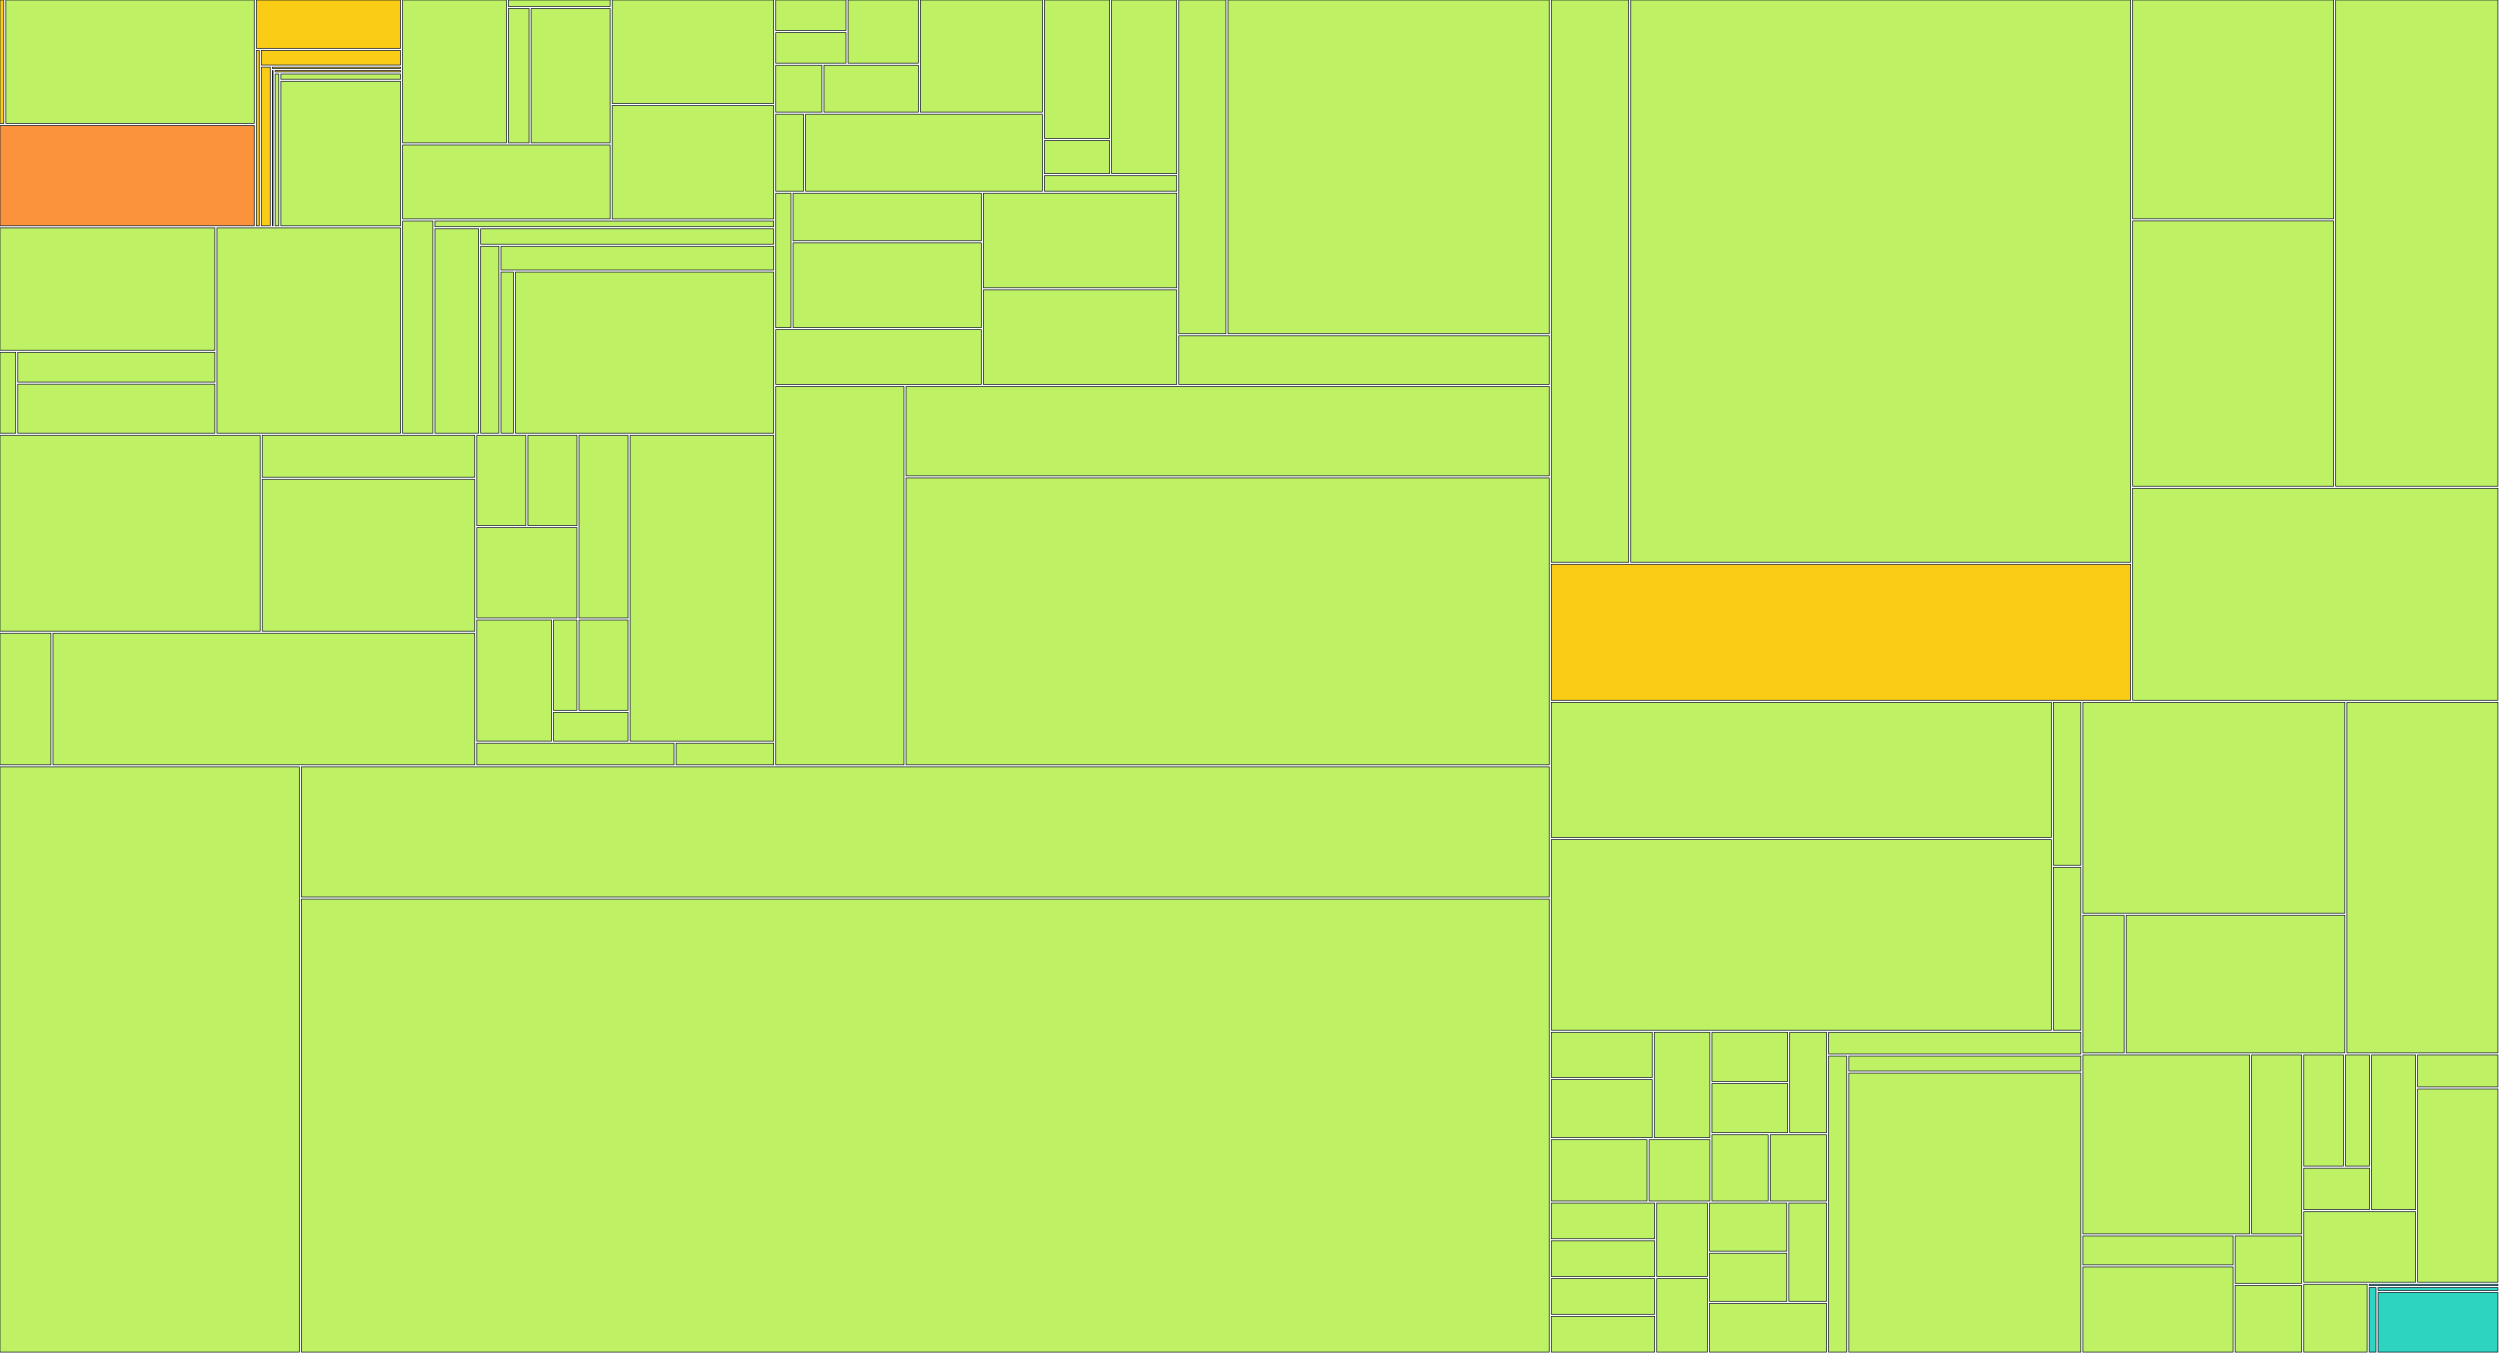
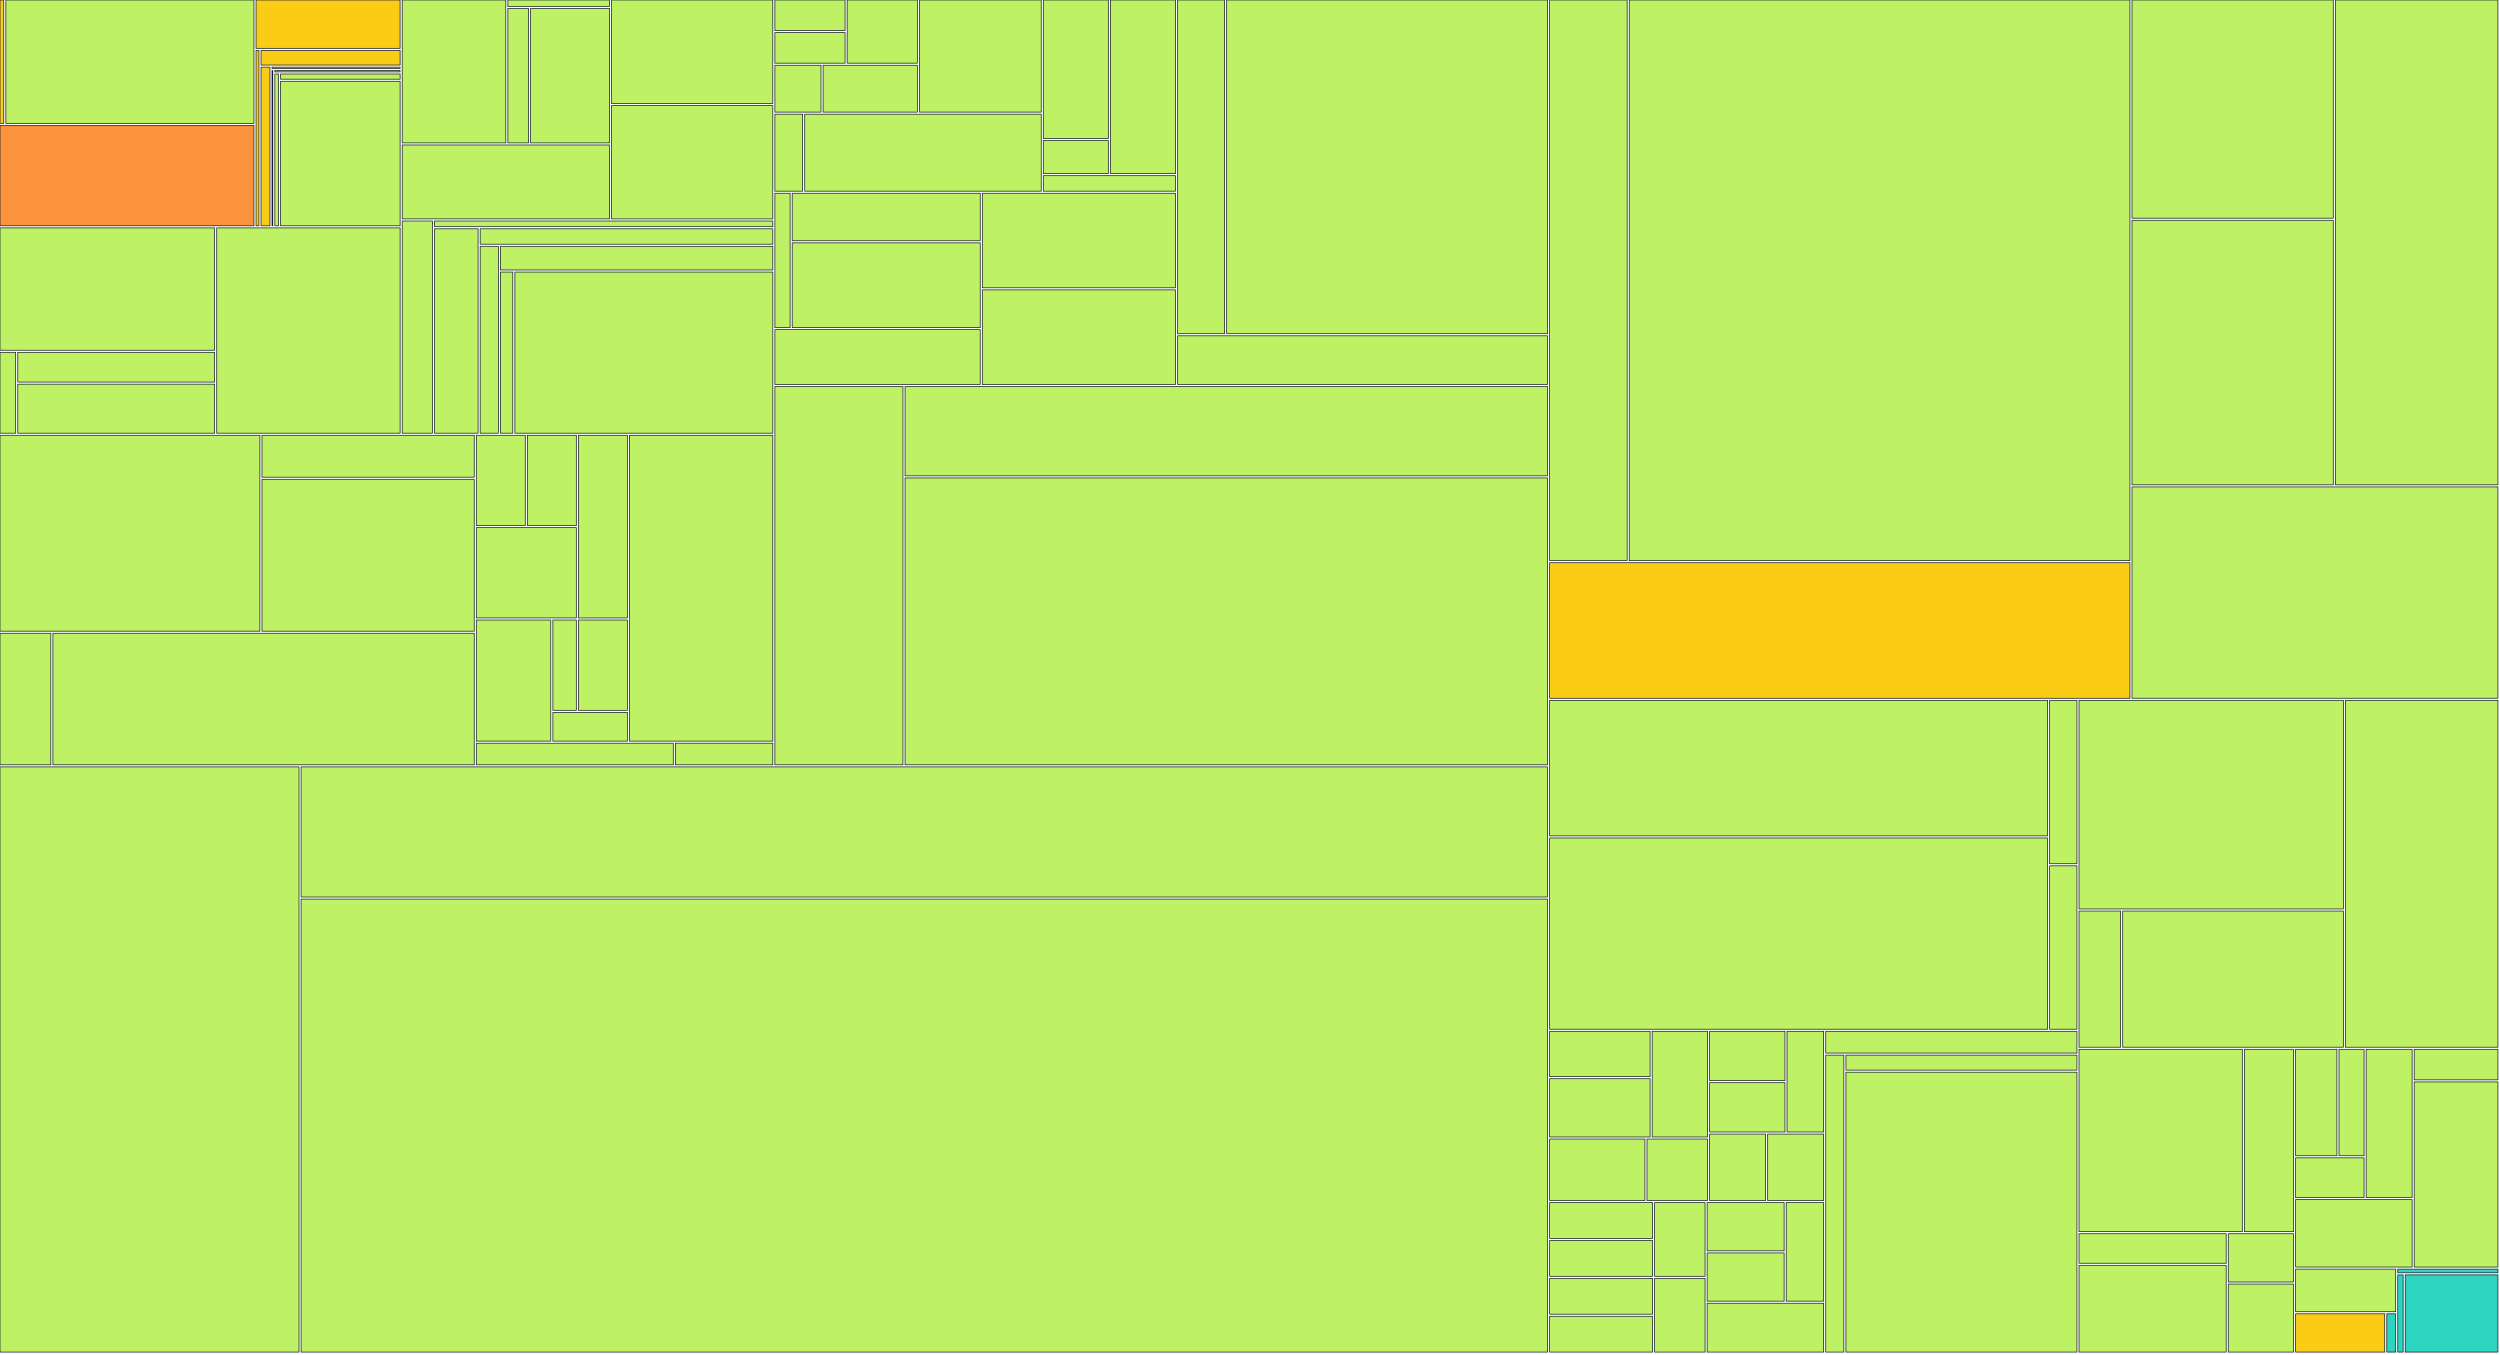
<svg xmlns="http://www.w3.org/2000/svg" width="1200" height="650" viewBox="0 0 1200 650">
  <g>
    <rect x="0.00" y="0.00" width="1.82" height="59.22" fill="#facc15" stroke="#111827" stroke-width="0.35" />
  </g>
  <g>
-     <rect x="2.82" y="0.00" width="119.22" height="59.22" fill="#bef264" stroke="#111827" stroke-width="0.35" />
-   </g>
-   <g>
-     <rect x="0.00" y="60.22" width="122.04" height="48.17" fill="#fb923c" stroke="#111827" stroke-width="0.35" />
-   </g>
-   <g>
-     <rect x="123.04" y="0.00" width="69.22" height="23.20" fill="#facc15" stroke="#111827" stroke-width="0.35" />
-   </g>
-   <g>
-     <rect x="123.04" y="24.20" width="1.39" height="84.19" fill="#facc15" stroke="#111827" stroke-width="0.35" />
-   </g>
-   <g>
-     <rect x="125.43" y="24.20" width="66.82" height="7.02" fill="#facc15" stroke="#111827" stroke-width="0.35" />
-   </g>
-   <g>
-     <rect x="125.43" y="32.22" width="4.29" height="76.17" fill="#facc15" stroke="#111827" stroke-width="0.35" />
-   </g>
-   <g>
-     <rect x="130.72" y="32.22" width="61.54" height="0.63" fill="#facc15" stroke="#111827" stroke-width="0.35" />
-   </g>
-   <g>
-     <rect x="130.72" y="33.85" width="0.35" height="74.54" fill="#facc15" stroke="#111827" stroke-width="0.35" />
-   </g>
-   <g>
-     <rect x="132.07" y="33.85" width="60.19" height="0.67" fill="#facc15" stroke="#111827" stroke-width="0.35" />
-   </g>
-   <g>
-     <rect x="132.07" y="35.52" width="1.76" height="72.87" fill="#bef264" stroke="#111827" stroke-width="0.35" />
-   </g>
-   <g>
-     <rect x="134.83" y="35.52" width="57.43" height="2.49" fill="#bef264" stroke="#111827" stroke-width="0.35" />
-   </g>
-   <g>
-     <rect x="134.83" y="39.01" width="57.43" height="69.38" fill="#bef264" stroke="#111827" stroke-width="0.35" />
-   </g>
-   <g>
-     <rect x="0.00" y="109.39" width="103.14" height="58.72" fill="#bef264" stroke="#111827" stroke-width="0.35" />
-   </g>
-   <g>
-     <rect x="0.00" y="169.11" width="7.54" height="38.82" fill="#bef264" stroke="#111827" stroke-width="0.35" />
-   </g>
-   <g>
-     <rect x="8.54" y="169.11" width="94.60" height="14.29" fill="#bef264" stroke="#111827" stroke-width="0.35" />
-   </g>
-   <g>
-     <rect x="8.54" y="184.40" width="94.60" height="23.53" fill="#bef264" stroke="#111827" stroke-width="0.35" />
-   </g>
-   <g>
-     <rect x="104.14" y="109.39" width="88.12" height="98.54" fill="#bef264" stroke="#111827" stroke-width="0.35" />
-   </g>
-   <g>
-     <rect x="193.26" y="0.00" width="49.79" height="68.59" fill="#bef264" stroke="#111827" stroke-width="0.35" />
-   </g>
-   <g>
-     <rect x="244.05" y="0.00" width="48.81" height="3.09" fill="#bef264" stroke="#111827" stroke-width="0.35" />
-   </g>
-   <g>
-     <rect x="244.05" y="4.09" width="9.90" height="64.50" fill="#bef264" stroke="#111827" stroke-width="0.35" />
-   </g>
-   <g>
-     <rect x="254.94" y="4.09" width="37.92" height="64.50" fill="#bef264" stroke="#111827" stroke-width="0.35" />
-   </g>
-   <g>
-     <rect x="193.26" y="69.59" width="99.61" height="35.48" fill="#bef264" stroke="#111827" stroke-width="0.35" />
-   </g>
-   <g>
-     <rect x="293.86" y="0.00" width="77.50" height="49.66" fill="#bef264" stroke="#111827" stroke-width="0.35" />
-   </g>
-   <g>
-     <rect x="293.86" y="50.66" width="77.50" height="54.42" fill="#bef264" stroke="#111827" stroke-width="0.35" />
-   </g>
-   <g>
-     <rect x="193.26" y="106.08" width="14.53" height="101.85" fill="#bef264" stroke="#111827" stroke-width="0.35" />
-   </g>
-   <g>
-     <rect x="208.79" y="106.08" width="162.57" height="2.74" fill="#bef264" stroke="#111827" stroke-width="0.35" />
-   </g>
-   <g>
-     <rect x="208.79" y="109.82" width="20.95" height="98.11" fill="#bef264" stroke="#111827" stroke-width="0.35" />
-   </g>
-   <g>
-     <rect x="230.73" y="109.82" width="140.63" height="7.40" fill="#bef264" stroke="#111827" stroke-width="0.35" />
-   </g>
-   <g>
-     <rect x="230.73" y="118.22" width="8.74" height="89.71" fill="#bef264" stroke="#111827" stroke-width="0.35" />
-   </g>
-   <g>
-     <rect x="240.48" y="118.22" width="130.88" height="11.37" fill="#bef264" stroke="#111827" stroke-width="0.35" />
-   </g>
-   <g>
-     <rect x="240.48" y="130.59" width="5.94" height="77.34" fill="#bef264" stroke="#111827" stroke-width="0.35" />
-   </g>
-   <g>
-     <rect x="247.42" y="130.59" width="123.94" height="77.34" fill="#bef264" stroke="#111827" stroke-width="0.35" />
-   </g>
-   <g>
-     <rect x="0.00" y="208.93" width="124.88" height="94.03" fill="#bef264" stroke="#111827" stroke-width="0.35" />
-   </g>
-   <g>
-     <rect x="125.88" y="208.93" width="102.00" height="20.12" fill="#bef264" stroke="#111827" stroke-width="0.35" />
-   </g>
-   <g>
-     <rect x="125.88" y="230.05" width="102.00" height="72.92" fill="#bef264" stroke="#111827" stroke-width="0.35" />
-   </g>
-   <g>
-     <rect x="0.00" y="303.96" width="24.43" height="63.15" fill="#bef264" stroke="#111827" stroke-width="0.35" />
-   </g>
-   <g>
-     <rect x="25.43" y="303.96" width="202.45" height="63.15" fill="#bef264" stroke="#111827" stroke-width="0.35" />
-   </g>
-   <g>
-     <rect x="228.88" y="208.93" width="23.53" height="43.34" fill="#bef264" stroke="#111827" stroke-width="0.35" />
-   </g>
-   <g>
-     <rect x="253.41" y="208.93" width="23.53" height="43.34" fill="#bef264" stroke="#111827" stroke-width="0.35" />
-   </g>
-   <g>
-     <rect x="228.88" y="253.27" width="48.05" height="43.34" fill="#bef264" stroke="#111827" stroke-width="0.35" />
-   </g>
-   <g>
-     <rect x="277.93" y="208.93" width="23.53" height="87.69" fill="#bef264" stroke="#111827" stroke-width="0.35" />
-   </g>
-   <g>
-     <rect x="228.88" y="297.61" width="35.79" height="58.12" fill="#bef264" stroke="#111827" stroke-width="0.35" />
-   </g>
-   <g>
-     <rect x="265.67" y="297.61" width="11.26" height="43.34" fill="#bef264" stroke="#111827" stroke-width="0.35" />
-   </g>
-   <g>
-     <rect x="277.93" y="297.61" width="23.53" height="43.34" fill="#bef264" stroke="#111827" stroke-width="0.35" />
-   </g>
-   <g>
-     <rect x="265.67" y="341.96" width="35.79" height="13.78" fill="#bef264" stroke="#111827" stroke-width="0.35" />
-   </g>
-   <g>
-     <rect x="302.46" y="208.93" width="68.90" height="146.81" fill="#bef264" stroke="#111827" stroke-width="0.35" />
-   </g>
-   <g>
-     <rect x="228.88" y="356.74" width="94.65" height="10.37" fill="#bef264" stroke="#111827" stroke-width="0.35" />
-   </g>
-   <g>
-     <rect x="324.53" y="356.74" width="46.83" height="10.37" fill="#bef264" stroke="#111827" stroke-width="0.35" />
-   </g>
-   <g>
-     <rect x="372.36" y="0.00" width="33.72" height="14.66" fill="#bef264" stroke="#111827" stroke-width="0.35" />
-   </g>
-   <g>
-     <rect x="372.36" y="15.66" width="33.72" height="14.66" fill="#bef264" stroke="#111827" stroke-width="0.35" />
-   </g>
-   <g>
-     <rect x="407.08" y="0.00" width="33.72" height="30.32" fill="#bef264" stroke="#111827" stroke-width="0.35" />
-   </g>
-   <g>
-     <rect x="372.36" y="31.32" width="22.15" height="22.49" fill="#bef264" stroke="#111827" stroke-width="0.35" />
-   </g>
-   <g>
-     <rect x="395.51" y="31.32" width="45.30" height="22.49" fill="#bef264" stroke="#111827" stroke-width="0.35" />
-   </g>
-   <g>
-     <rect x="441.81" y="0.00" width="58.53" height="53.81" fill="#bef264" stroke="#111827" stroke-width="0.35" />
-   </g>
-   <g>
-     <rect x="372.36" y="54.81" width="13.33" height="36.95" fill="#bef264" stroke="#111827" stroke-width="0.35" />
-   </g>
-   <g>
-     <rect x="386.69" y="54.81" width="113.64" height="36.95" fill="#bef264" stroke="#111827" stroke-width="0.35" />
-   </g>
-   <g>
-     <rect x="501.33" y="0.00" width="31.24" height="66.46" fill="#bef264" stroke="#111827" stroke-width="0.35" />
-   </g>
-   <g>
-     <rect x="501.33" y="67.46" width="31.24" height="15.87" fill="#bef264" stroke="#111827" stroke-width="0.35" />
-   </g>
-   <g>
-     <rect x="533.58" y="0.00" width="31.24" height="83.33" fill="#bef264" stroke="#111827" stroke-width="0.35" />
-   </g>
-   <g>
-     <rect x="501.33" y="84.33" width="63.49" height="7.43" fill="#bef264" stroke="#111827" stroke-width="0.35" />
-   </g>
-   <g>
-     <rect x="372.36" y="92.76" width="7.31" height="64.48" fill="#bef264" stroke="#111827" stroke-width="0.35" />
-   </g>
-   <g>
-     <rect x="380.67" y="92.76" width="90.36" height="22.81" fill="#bef264" stroke="#111827" stroke-width="0.35" />
-   </g>
-   <g>
-     <rect x="380.67" y="116.57" width="90.36" height="40.67" fill="#bef264" stroke="#111827" stroke-width="0.35" />
-   </g>
-   <g>
-     <rect x="372.36" y="158.23" width="98.66" height="26.28" fill="#bef264" stroke="#111827" stroke-width="0.35" />
-   </g>
-   <g>
-     <rect x="472.02" y="92.76" width="92.80" height="45.38" fill="#bef264" stroke="#111827" stroke-width="0.35" />
-   </g>
-   <g>
-     <rect x="472.02" y="139.14" width="92.80" height="45.38" fill="#bef264" stroke="#111827" stroke-width="0.35" />
-   </g>
-   <g>
-     <rect x="565.82" y="0.00" width="22.62" height="160.19" fill="#bef264" stroke="#111827" stroke-width="0.35" />
-   </g>
-   <g>
-     <rect x="589.44" y="0.00" width="154.19" height="160.19" fill="#bef264" stroke="#111827" stroke-width="0.35" />
-   </g>
-   <g>
-     <rect x="565.82" y="161.19" width="177.81" height="23.33" fill="#bef264" stroke="#111827" stroke-width="0.35" />
-   </g>
-   <g>
-     <rect x="372.36" y="185.52" width="61.54" height="181.59" fill="#bef264" stroke="#111827" stroke-width="0.35" />
-   </g>
-   <g>
-     <rect x="434.90" y="185.52" width="308.73" height="42.89" fill="#bef264" stroke="#111827" stroke-width="0.35" />
-   </g>
-   <g>
-     <rect x="434.90" y="229.41" width="308.73" height="137.70" fill="#bef264" stroke="#111827" stroke-width="0.35" />
-   </g>
-   <g>
-     <rect x="0.00" y="368.11" width="143.68" height="280.89" fill="#bef264" stroke="#111827" stroke-width="0.35" />
-   </g>
-   <g>
-     <rect x="144.68" y="368.11" width="598.95" height="62.45" fill="#bef264" stroke="#111827" stroke-width="0.35" />
-   </g>
-   <g>
-     <rect x="144.68" y="431.56" width="598.95" height="217.44" fill="#bef264" stroke="#111827" stroke-width="0.35" />
-   </g>
-   <g>
-     <rect x="744.63" y="0.00" width="37.14" height="269.87" fill="#bef264" stroke="#111827" stroke-width="0.35" />
-   </g>
-   <g>
-     <rect x="782.77" y="0.00" width="239.91" height="269.87" fill="#bef264" stroke="#111827" stroke-width="0.35" />
-   </g>
-   <g>
-     <rect x="744.63" y="270.87" width="278.05" height="65.26" fill="#facc15" stroke="#111827" stroke-width="0.35" />
-   </g>
-   <g>
-     <rect x="1023.68" y="0.00" width="96.44" height="105.03" fill="#bef264" stroke="#111827" stroke-width="0.35" />
-   </g>
-   <g>
-     <rect x="1023.68" y="106.03" width="96.44" height="127.36" fill="#bef264" stroke="#111827" stroke-width="0.35" />
-   </g>
-   <g>
-     <rect x="1121.12" y="0.00" width="77.88" height="233.39" fill="#bef264" stroke="#111827" stroke-width="0.35" />
-   </g>
-   <g>
-     <rect x="1023.68" y="234.39" width="175.32" height="101.74" fill="#bef264" stroke="#111827" stroke-width="0.35" />
-   </g>
-   <g>
-     <rect x="744.63" y="337.13" width="240.01" height="64.86" fill="#bef264" stroke="#111827" stroke-width="0.35" />
-   </g>
-   <g>
-     <rect x="744.63" y="402.99" width="240.01" height="91.51" fill="#bef264" stroke="#111827" stroke-width="0.35" />
-   </g>
-   <g>
-     <rect x="985.63" y="337.13" width="13.16" height="78.18" fill="#bef264" stroke="#111827" stroke-width="0.35" />
-   </g>
-   <g>
-     <rect x="985.63" y="416.31" width="13.16" height="78.18" fill="#bef264" stroke="#111827" stroke-width="0.35" />
-   </g>
-   <g>
-     <rect x="744.63" y="495.50" width="48.43" height="21.69" fill="#bef264" stroke="#111827" stroke-width="0.35" />
-   </g>
-   <g>
-     <rect x="744.63" y="518.18" width="48.43" height="27.88" fill="#bef264" stroke="#111827" stroke-width="0.35" />
-   </g>
-   <g>
-     <rect x="794.06" y="495.50" width="26.68" height="50.57" fill="#bef264" stroke="#111827" stroke-width="0.35" />
-   </g>
-   <g>
-     <rect x="744.63" y="547.06" width="45.94" height="29.41" fill="#bef264" stroke="#111827" stroke-width="0.35" />
-   </g>
-   <g>
-     <rect x="791.57" y="547.06" width="29.18" height="29.41" fill="#bef264" stroke="#111827" stroke-width="0.35" />
-   </g>
-   <g>
-     <rect x="821.74" y="495.50" width="36.31" height="23.59" fill="#bef264" stroke="#111827" stroke-width="0.35" />
-   </g>
-   <g>
-     <rect x="821.74" y="520.09" width="36.31" height="23.59" fill="#bef264" stroke="#111827" stroke-width="0.35" />
-   </g>
-   <g>
-     <rect x="859.05" y="495.50" width="17.66" height="48.19" fill="#bef264" stroke="#111827" stroke-width="0.35" />
-   </g>
-   <g>
-     <rect x="821.74" y="544.68" width="26.98" height="31.79" fill="#bef264" stroke="#111827" stroke-width="0.35" />
-   </g>
-   <g>
-     <rect x="849.73" y="544.68" width="26.98" height="31.79" fill="#bef264" stroke="#111827" stroke-width="0.35" />
-   </g>
-   <g>
-     <rect x="744.63" y="577.47" width="49.61" height="17.13" fill="#bef264" stroke="#111827" stroke-width="0.35" />
-   </g>
-   <g>
-     <rect x="744.63" y="595.60" width="49.61" height="17.13" fill="#bef264" stroke="#111827" stroke-width="0.35" />
-   </g>
-   <g>
-     <rect x="795.24" y="577.47" width="24.30" height="35.26" fill="#bef264" stroke="#111827" stroke-width="0.35" />
-   </g>
-   <g>
-     <rect x="744.63" y="613.74" width="49.61" height="17.13" fill="#bef264" stroke="#111827" stroke-width="0.35" />
-   </g>
-   <g>
-     <rect x="744.63" y="631.87" width="49.61" height="17.13" fill="#bef264" stroke="#111827" stroke-width="0.35" />
-   </g>
-   <g>
-     <rect x="795.24" y="613.74" width="24.30" height="35.26" fill="#bef264" stroke="#111827" stroke-width="0.35" />
-   </g>
-   <g>
-     <rect x="820.54" y="577.47" width="37.11" height="23.08" fill="#bef264" stroke="#111827" stroke-width="0.35" />
-   </g>
-   <g>
-     <rect x="820.54" y="601.55" width="37.11" height="23.08" fill="#bef264" stroke="#111827" stroke-width="0.35" />
-   </g>
-   <g>
-     <rect x="858.65" y="577.47" width="18.06" height="47.15" fill="#bef264" stroke="#111827" stroke-width="0.35" />
-   </g>
-   <g>
-     <rect x="820.54" y="625.63" width="56.17" height="23.37" fill="#bef264" stroke="#111827" stroke-width="0.35" />
-   </g>
-   <g>
-     <rect x="877.71" y="495.50" width="121.09" height="10.41" fill="#bef264" stroke="#111827" stroke-width="0.35" />
-   </g>
-   <g>
-     <rect x="877.71" y="506.91" width="8.74" height="142.09" fill="#bef264" stroke="#111827" stroke-width="0.35" />
-   </g>
-   <g>
-     <rect x="887.45" y="506.91" width="111.35" height="7.17" fill="#bef264" stroke="#111827" stroke-width="0.35" />
-   </g>
-   <g>
-     <rect x="887.45" y="515.08" width="111.35" height="133.92" fill="#bef264" stroke="#111827" stroke-width="0.35" />
-   </g>
-   <g>
-     <rect x="999.80" y="337.13" width="125.71" height="101.20" fill="#bef264" stroke="#111827" stroke-width="0.35" />
-   </g>
-   <g>
-     <rect x="999.80" y="439.32" width="19.78" height="66.06" fill="#bef264" stroke="#111827" stroke-width="0.35" />
-   </g>
-   <g>
-     <rect x="1020.58" y="439.32" width="104.93" height="66.06" fill="#bef264" stroke="#111827" stroke-width="0.35" />
-   </g>
-   <g>
-     <rect x="1126.51" y="337.13" width="72.49" height="168.25" fill="#bef264" stroke="#111827" stroke-width="0.35" />
-   </g>
-   <g>
-     <rect x="999.80" y="506.38" width="79.98" height="85.88" fill="#bef264" stroke="#111827" stroke-width="0.35" />
-   </g>
-   <g>
-     <rect x="1080.78" y="506.38" width="24.04" height="85.88" fill="#bef264" stroke="#111827" stroke-width="0.35" />
-   </g>
-   <g>
-     <rect x="999.80" y="593.26" width="72.07" height="13.88" fill="#bef264" stroke="#111827" stroke-width="0.35" />
-   </g>
-   <g>
-     <rect x="999.80" y="608.14" width="72.07" height="40.86" fill="#bef264" stroke="#111827" stroke-width="0.35" />
-   </g>
-   <g>
-     <rect x="1072.87" y="593.26" width="31.94" height="22.73" fill="#bef264" stroke="#111827" stroke-width="0.35" />
-   </g>
-   <g>
-     <rect x="1072.87" y="616.99" width="31.94" height="32.01" fill="#bef264" stroke="#111827" stroke-width="0.35" />
-   </g>
-   <g>
-     <rect x="1105.81" y="506.38" width="19.01" height="53.34" fill="#bef264" stroke="#111827" stroke-width="0.35" />
-   </g>
-   <g>
-     <rect x="1125.83" y="506.38" width="11.51" height="53.34" fill="#bef264" stroke="#111827" stroke-width="0.35" />
-   </g>
-   <g>
-     <rect x="1105.81" y="560.72" width="31.52" height="19.90" fill="#bef264" stroke="#111827" stroke-width="0.35" />
-   </g>
-   <g>
-     <rect x="1138.34" y="506.38" width="21.13" height="74.24" fill="#bef264" stroke="#111827" stroke-width="0.35" />
-   </g>
-   <g>
-     <rect x="1105.81" y="581.62" width="53.66" height="33.82" fill="#bef264" stroke="#111827" stroke-width="0.35" />
-   </g>
-   <g>
-     <rect x="1160.47" y="506.38" width="38.53" height="15.34" fill="#bef264" stroke="#111827" stroke-width="0.35" />
-   </g>
-   <g>
-     <rect x="1160.47" y="522.72" width="38.53" height="92.72" fill="#bef264" stroke="#111827" stroke-width="0.35" />
-   </g>
-   <g>
-     <rect x="1105.81" y="616.44" width="30.40" height="32.56" fill="#bef264" stroke="#111827" stroke-width="0.35" />
-   </g>
-   <g>
-     <rect x="1137.21" y="616.44" width="61.79" height="0.62" fill="#2dd4bf" stroke="#111827" stroke-width="0.35" />
-   </g>
-   <g>
-     <rect x="1137.21" y="618.06" width="3.26" height="30.94" fill="#2dd4bf" stroke="#111827" stroke-width="0.35" />
-   </g>
-   <g>
-     <rect x="1141.47" y="618.06" width="57.53" height="1.32" fill="#2dd4bf" stroke="#111827" stroke-width="0.35" />
-   </g>
-   <g>
-     <rect x="1141.47" y="620.39" width="57.53" height="28.61" fill="#2dd4bf" stroke="#111827" stroke-width="0.35" />
+     <rect x="2.82" y="0.00" width="119.08" height="59.22" fill="#bef264" stroke="#111827" stroke-width="0.35" />
+   </g>
+   <g>
+     <rect x="0.00" y="60.22" width="121.90" height="48.17" fill="#fb923c" stroke="#111827" stroke-width="0.35" />
+   </g>
+   <g>
+     <rect x="122.90" y="0.00" width="69.14" height="23.20" fill="#facc15" stroke="#111827" stroke-width="0.35" />
+   </g>
+   <g>
+     <rect x="122.90" y="24.20" width="1.39" height="84.19" fill="#facc15" stroke="#111827" stroke-width="0.35" />
+   </g>
+   <g>
+     <rect x="125.30" y="24.20" width="66.75" height="7.02" fill="#facc15" stroke="#111827" stroke-width="0.35" />
+   </g>
+   <g>
+     <rect x="125.30" y="32.22" width="4.28" height="76.17" fill="#facc15" stroke="#111827" stroke-width="0.35" />
+   </g>
+   <g>
+     <rect x="130.57" y="32.22" width="61.47" height="0.63" fill="#facc15" stroke="#111827" stroke-width="0.35" />
+   </g>
+   <g>
+     <rect x="130.57" y="33.85" width="0.35" height="74.54" fill="#facc15" stroke="#111827" stroke-width="0.35" />
+   </g>
+   <g>
+     <rect x="131.92" y="33.85" width="60.12" height="0.67" fill="#facc15" stroke="#111827" stroke-width="0.35" />
+   </g>
+   <g>
+     <rect x="131.92" y="35.52" width="1.76" height="72.87" fill="#bef264" stroke="#111827" stroke-width="0.35" />
+   </g>
+   <g>
+     <rect x="134.68" y="35.52" width="57.37" height="2.49" fill="#bef264" stroke="#111827" stroke-width="0.35" />
+   </g>
+   <g>
+     <rect x="134.68" y="39.01" width="57.37" height="69.38" fill="#bef264" stroke="#111827" stroke-width="0.35" />
+   </g>
+   <g>
+     <rect x="0.00" y="109.39" width="103.03" height="58.72" fill="#bef264" stroke="#111827" stroke-width="0.35" />
+   </g>
+   <g>
+     <rect x="0.00" y="169.11" width="7.53" height="38.82" fill="#bef264" stroke="#111827" stroke-width="0.35" />
+   </g>
+   <g>
+     <rect x="8.53" y="169.11" width="94.50" height="14.29" fill="#bef264" stroke="#111827" stroke-width="0.35" />
+   </g>
+   <g>
+     <rect x="8.53" y="184.40" width="94.50" height="23.53" fill="#bef264" stroke="#111827" stroke-width="0.35" />
+   </g>
+   <g>
+     <rect x="104.03" y="109.39" width="88.02" height="98.54" fill="#bef264" stroke="#111827" stroke-width="0.35" />
+   </g>
+   <g>
+     <rect x="193.05" y="0.00" width="49.74" height="68.59" fill="#bef264" stroke="#111827" stroke-width="0.35" />
+   </g>
+   <g>
+     <rect x="243.78" y="0.00" width="48.76" height="3.09" fill="#bef264" stroke="#111827" stroke-width="0.35" />
+   </g>
+   <g>
+     <rect x="243.78" y="4.09" width="9.89" height="64.50" fill="#bef264" stroke="#111827" stroke-width="0.35" />
+   </g>
+   <g>
+     <rect x="254.67" y="4.09" width="37.88" height="64.50" fill="#bef264" stroke="#111827" stroke-width="0.35" />
+   </g>
+   <g>
+     <rect x="193.05" y="69.59" width="99.50" height="35.48" fill="#bef264" stroke="#111827" stroke-width="0.35" />
+   </g>
+   <g>
+     <rect x="293.54" y="0.00" width="77.41" height="49.66" fill="#bef264" stroke="#111827" stroke-width="0.35" />
+   </g>
+   <g>
+     <rect x="293.54" y="50.66" width="77.41" height="54.42" fill="#bef264" stroke="#111827" stroke-width="0.35" />
+   </g>
+   <g>
+     <rect x="193.05" y="106.08" width="14.51" height="101.85" fill="#bef264" stroke="#111827" stroke-width="0.35" />
+   </g>
+   <g>
+     <rect x="208.56" y="106.08" width="162.39" height="2.74" fill="#bef264" stroke="#111827" stroke-width="0.35" />
+   </g>
+   <g>
+     <rect x="208.56" y="109.82" width="20.92" height="98.11" fill="#bef264" stroke="#111827" stroke-width="0.35" />
+   </g>
+   <g>
+     <rect x="230.48" y="109.82" width="140.47" height="7.40" fill="#bef264" stroke="#111827" stroke-width="0.35" />
+   </g>
+   <g>
+     <rect x="230.48" y="118.22" width="8.73" height="89.71" fill="#bef264" stroke="#111827" stroke-width="0.35" />
+   </g>
+   <g>
+     <rect x="240.21" y="118.22" width="130.74" height="11.37" fill="#bef264" stroke="#111827" stroke-width="0.35" />
+   </g>
+   <g>
+     <rect x="240.21" y="130.59" width="5.93" height="77.34" fill="#bef264" stroke="#111827" stroke-width="0.35" />
+   </g>
+   <g>
+     <rect x="247.15" y="130.59" width="123.81" height="77.34" fill="#bef264" stroke="#111827" stroke-width="0.35" />
+   </g>
+   <g>
+     <rect x="0.00" y="208.93" width="124.75" height="94.03" fill="#bef264" stroke="#111827" stroke-width="0.35" />
+   </g>
+   <g>
+     <rect x="125.75" y="208.93" width="101.88" height="20.12" fill="#bef264" stroke="#111827" stroke-width="0.35" />
+   </g>
+   <g>
+     <rect x="125.75" y="230.05" width="101.88" height="72.92" fill="#bef264" stroke="#111827" stroke-width="0.35" />
+   </g>
+   <g>
+     <rect x="0.00" y="303.96" width="24.40" height="63.15" fill="#bef264" stroke="#111827" stroke-width="0.35" />
+   </g>
+   <g>
+     <rect x="25.40" y="303.96" width="202.23" height="63.15" fill="#bef264" stroke="#111827" stroke-width="0.35" />
+   </g>
+   <g>
+     <rect x="228.63" y="208.93" width="23.50" height="43.34" fill="#bef264" stroke="#111827" stroke-width="0.35" />
+   </g>
+   <g>
+     <rect x="253.13" y="208.93" width="23.50" height="43.34" fill="#bef264" stroke="#111827" stroke-width="0.35" />
+   </g>
+   <g>
+     <rect x="228.63" y="253.27" width="48.00" height="43.34" fill="#bef264" stroke="#111827" stroke-width="0.35" />
+   </g>
+   <g>
+     <rect x="277.63" y="208.93" width="23.50" height="87.69" fill="#bef264" stroke="#111827" stroke-width="0.35" />
+   </g>
+   <g>
+     <rect x="228.63" y="297.61" width="35.75" height="58.12" fill="#bef264" stroke="#111827" stroke-width="0.35" />
+   </g>
+   <g>
+     <rect x="265.38" y="297.61" width="11.25" height="43.34" fill="#bef264" stroke="#111827" stroke-width="0.35" />
+   </g>
+   <g>
+     <rect x="277.63" y="297.61" width="23.50" height="43.34" fill="#bef264" stroke="#111827" stroke-width="0.35" />
+   </g>
+   <g>
+     <rect x="265.38" y="341.96" width="35.75" height="13.78" fill="#bef264" stroke="#111827" stroke-width="0.35" />
+   </g>
+   <g>
+     <rect x="302.13" y="208.93" width="68.82" height="146.81" fill="#bef264" stroke="#111827" stroke-width="0.35" />
+   </g>
+   <g>
+     <rect x="228.63" y="356.74" width="94.55" height="10.37" fill="#bef264" stroke="#111827" stroke-width="0.35" />
+   </g>
+   <g>
+     <rect x="324.18" y="356.74" width="46.77" height="10.37" fill="#bef264" stroke="#111827" stroke-width="0.35" />
+   </g>
+   <g>
+     <rect x="371.95" y="0.00" width="33.69" height="14.66" fill="#bef264" stroke="#111827" stroke-width="0.35" />
+   </g>
+   <g>
+     <rect x="371.95" y="15.66" width="33.69" height="14.66" fill="#bef264" stroke="#111827" stroke-width="0.35" />
+   </g>
+   <g>
+     <rect x="406.64" y="0.00" width="33.69" height="30.32" fill="#bef264" stroke="#111827" stroke-width="0.35" />
+   </g>
+   <g>
+     <rect x="371.95" y="31.32" width="22.12" height="22.49" fill="#bef264" stroke="#111827" stroke-width="0.35" />
+   </g>
+   <g>
+     <rect x="395.08" y="31.32" width="45.25" height="22.49" fill="#bef264" stroke="#111827" stroke-width="0.35" />
+   </g>
+   <g>
+     <rect x="441.33" y="0.00" width="58.46" height="53.81" fill="#bef264" stroke="#111827" stroke-width="0.35" />
+   </g>
+   <g>
+     <rect x="371.95" y="54.81" width="13.31" height="36.95" fill="#bef264" stroke="#111827" stroke-width="0.35" />
+   </g>
+   <g>
+     <rect x="386.27" y="54.81" width="113.52" height="36.95" fill="#bef264" stroke="#111827" stroke-width="0.35" />
+   </g>
+   <g>
+     <rect x="500.79" y="0.00" width="31.21" height="66.46" fill="#bef264" stroke="#111827" stroke-width="0.35" />
+   </g>
+   <g>
+     <rect x="500.79" y="67.46" width="31.21" height="15.87" fill="#bef264" stroke="#111827" stroke-width="0.35" />
+   </g>
+   <g>
+     <rect x="533.00" y="0.00" width="31.21" height="83.33" fill="#bef264" stroke="#111827" stroke-width="0.35" />
+   </g>
+   <g>
+     <rect x="500.79" y="84.33" width="63.42" height="7.43" fill="#bef264" stroke="#111827" stroke-width="0.35" />
+   </g>
+   <g>
+     <rect x="371.95" y="92.76" width="7.30" height="64.48" fill="#bef264" stroke="#111827" stroke-width="0.35" />
+   </g>
+   <g>
+     <rect x="380.25" y="92.76" width="90.26" height="22.81" fill="#bef264" stroke="#111827" stroke-width="0.35" />
+   </g>
+   <g>
+     <rect x="380.25" y="116.57" width="90.26" height="40.67" fill="#bef264" stroke="#111827" stroke-width="0.35" />
+   </g>
+   <g>
+     <rect x="371.95" y="158.23" width="98.55" height="26.28" fill="#bef264" stroke="#111827" stroke-width="0.35" />
+   </g>
+   <g>
+     <rect x="471.51" y="92.76" width="92.70" height="45.38" fill="#bef264" stroke="#111827" stroke-width="0.35" />
+   </g>
+   <g>
+     <rect x="471.51" y="139.14" width="92.70" height="45.38" fill="#bef264" stroke="#111827" stroke-width="0.35" />
+   </g>
+   <g>
+     <rect x="565.21" y="0.00" width="22.59" height="160.19" fill="#bef264" stroke="#111827" stroke-width="0.35" />
+   </g>
+   <g>
+     <rect x="588.80" y="0.00" width="154.02" height="160.19" fill="#bef264" stroke="#111827" stroke-width="0.35" />
+   </g>
+   <g>
+     <rect x="565.21" y="161.19" width="177.61" height="23.33" fill="#bef264" stroke="#111827" stroke-width="0.35" />
+   </g>
+   <g>
+     <rect x="371.95" y="185.52" width="61.47" height="181.59" fill="#bef264" stroke="#111827" stroke-width="0.35" />
+   </g>
+   <g>
+     <rect x="434.43" y="185.52" width="308.39" height="42.89" fill="#bef264" stroke="#111827" stroke-width="0.35" />
+   </g>
+   <g>
+     <rect x="434.43" y="229.41" width="308.39" height="137.70" fill="#bef264" stroke="#111827" stroke-width="0.35" />
+   </g>
+   <g>
+     <rect x="0.00" y="368.11" width="143.52" height="280.89" fill="#bef264" stroke="#111827" stroke-width="0.35" />
+   </g>
+   <g>
+     <rect x="144.52" y="368.11" width="598.29" height="62.45" fill="#bef264" stroke="#111827" stroke-width="0.35" />
+   </g>
+   <g>
+     <rect x="144.52" y="431.56" width="598.29" height="217.44" fill="#bef264" stroke="#111827" stroke-width="0.35" />
+   </g>
+   <g>
+     <rect x="743.82" y="0.00" width="37.21" height="269.10" fill="#bef264" stroke="#111827" stroke-width="0.35" />
+   </g>
+   <g>
+     <rect x="782.03" y="0.00" width="240.34" height="269.10" fill="#bef264" stroke="#111827" stroke-width="0.35" />
+   </g>
+   <g>
+     <rect x="743.82" y="270.10" width="278.55" height="65.07" fill="#facc15" stroke="#111827" stroke-width="0.35" />
+   </g>
+   <g>
+     <rect x="1023.36" y="0.00" width="96.61" height="104.73" fill="#bef264" stroke="#111827" stroke-width="0.35" />
+   </g>
+   <g>
+     <rect x="1023.36" y="105.73" width="96.61" height="126.99" fill="#bef264" stroke="#111827" stroke-width="0.35" />
+   </g>
+   <g>
+     <rect x="1120.98" y="0.00" width="78.02" height="232.72" fill="#bef264" stroke="#111827" stroke-width="0.35" />
+   </g>
+   <g>
+     <rect x="1023.36" y="233.72" width="175.64" height="101.44" fill="#bef264" stroke="#111827" stroke-width="0.35" />
+   </g>
+   <g>
+     <rect x="743.82" y="336.16" width="239.00" height="65.06" fill="#bef264" stroke="#111827" stroke-width="0.35" />
+   </g>
+   <g>
+     <rect x="743.82" y="402.22" width="239.00" height="91.80" fill="#bef264" stroke="#111827" stroke-width="0.35" />
+   </g>
+   <g>
+     <rect x="983.82" y="336.16" width="13.11" height="78.43" fill="#bef264" stroke="#111827" stroke-width="0.35" />
+   </g>
+   <g>
+     <rect x="983.82" y="415.59" width="13.11" height="78.43" fill="#bef264" stroke="#111827" stroke-width="0.35" />
+   </g>
+   <g>
+     <rect x="743.82" y="495.02" width="48.23" height="21.76" fill="#bef264" stroke="#111827" stroke-width="0.35" />
+   </g>
+   <g>
+     <rect x="743.82" y="517.78" width="48.23" height="27.97" fill="#bef264" stroke="#111827" stroke-width="0.35" />
+   </g>
+   <g>
+     <rect x="793.04" y="495.02" width="26.57" height="50.73" fill="#bef264" stroke="#111827" stroke-width="0.35" />
+   </g>
+   <g>
+     <rect x="743.82" y="546.74" width="45.74" height="29.50" fill="#bef264" stroke="#111827" stroke-width="0.35" />
+   </g>
+   <g>
+     <rect x="790.56" y="546.74" width="29.05" height="29.50" fill="#bef264" stroke="#111827" stroke-width="0.35" />
+   </g>
+   <g>
+     <rect x="820.61" y="495.02" width="36.16" height="23.67" fill="#bef264" stroke="#111827" stroke-width="0.35" />
+   </g>
+   <g>
+     <rect x="820.61" y="519.69" width="36.16" height="23.67" fill="#bef264" stroke="#111827" stroke-width="0.35" />
+   </g>
+   <g>
+     <rect x="857.77" y="495.02" width="17.58" height="48.34" fill="#bef264" stroke="#111827" stroke-width="0.35" />
+   </g>
+   <g>
+     <rect x="820.61" y="544.36" width="26.87" height="31.89" fill="#bef264" stroke="#111827" stroke-width="0.35" />
+   </g>
+   <g>
+     <rect x="848.48" y="544.36" width="26.87" height="31.89" fill="#bef264" stroke="#111827" stroke-width="0.35" />
+   </g>
+   <g>
+     <rect x="743.82" y="577.25" width="49.40" height="17.19" fill="#bef264" stroke="#111827" stroke-width="0.35" />
+   </g>
+   <g>
+     <rect x="743.82" y="595.44" width="49.40" height="17.19" fill="#bef264" stroke="#111827" stroke-width="0.35" />
+   </g>
+   <g>
+     <rect x="794.22" y="577.25" width="24.20" height="35.38" fill="#bef264" stroke="#111827" stroke-width="0.35" />
+   </g>
+   <g>
+     <rect x="743.82" y="613.62" width="49.40" height="17.19" fill="#bef264" stroke="#111827" stroke-width="0.35" />
+   </g>
+   <g>
+     <rect x="743.82" y="631.81" width="49.40" height="17.19" fill="#bef264" stroke="#111827" stroke-width="0.35" />
+   </g>
+   <g>
+     <rect x="794.22" y="613.62" width="24.20" height="35.38" fill="#bef264" stroke="#111827" stroke-width="0.35" />
+   </g>
+   <g>
+     <rect x="819.42" y="577.25" width="36.95" height="23.15" fill="#bef264" stroke="#111827" stroke-width="0.35" />
+   </g>
+   <g>
+     <rect x="819.42" y="601.40" width="36.95" height="23.15" fill="#bef264" stroke="#111827" stroke-width="0.35" />
+   </g>
+   <g>
+     <rect x="857.37" y="577.25" width="17.98" height="47.30" fill="#bef264" stroke="#111827" stroke-width="0.35" />
+   </g>
+   <g>
+     <rect x="819.42" y="625.55" width="55.93" height="23.45" fill="#bef264" stroke="#111827" stroke-width="0.35" />
+   </g>
+   <g>
+     <rect x="876.35" y="495.02" width="120.58" height="10.45" fill="#bef264" stroke="#111827" stroke-width="0.35" />
+   </g>
+   <g>
+     <rect x="876.35" y="506.47" width="8.70" height="142.53" fill="#bef264" stroke="#111827" stroke-width="0.35" />
+   </g>
+   <g>
+     <rect x="886.05" y="506.47" width="110.88" height="7.19" fill="#bef264" stroke="#111827" stroke-width="0.35" />
+   </g>
+   <g>
+     <rect x="886.05" y="514.66" width="110.88" height="134.34" fill="#bef264" stroke="#111827" stroke-width="0.35" />
+   </g>
+   <g>
+     <rect x="997.93" y="336.16" width="126.89" height="100.14" fill="#bef264" stroke="#111827" stroke-width="0.35" />
+   </g>
+   <g>
+     <rect x="997.93" y="437.30" width="19.97" height="65.36" fill="#bef264" stroke="#111827" stroke-width="0.35" />
+   </g>
+   <g>
+     <rect x="1018.90" y="437.30" width="105.92" height="65.36" fill="#bef264" stroke="#111827" stroke-width="0.35" />
+   </g>
+   <g>
+     <rect x="1125.82" y="336.16" width="73.18" height="166.50" fill="#bef264" stroke="#111827" stroke-width="0.35" />
+   </g>
+   <g>
+     <rect x="997.93" y="503.67" width="78.39" height="87.52" fill="#bef264" stroke="#111827" stroke-width="0.35" />
+   </g>
+   <g>
+     <rect x="1077.32" y="503.67" width="23.55" height="87.52" fill="#bef264" stroke="#111827" stroke-width="0.35" />
+   </g>
+   <g>
+     <rect x="997.93" y="592.19" width="70.64" height="14.16" fill="#bef264" stroke="#111827" stroke-width="0.35" />
+   </g>
+   <g>
+     <rect x="997.93" y="607.35" width="70.64" height="41.65" fill="#bef264" stroke="#111827" stroke-width="0.35" />
+   </g>
+   <g>
+     <rect x="1069.57" y="592.19" width="31.30" height="23.18" fill="#bef264" stroke="#111827" stroke-width="0.35" />
+   </g>
+   <g>
+     <rect x="1069.57" y="616.36" width="31.30" height="32.64" fill="#bef264" stroke="#111827" stroke-width="0.35" />
+   </g>
+   <g>
+     <rect x="1101.86" y="503.67" width="19.85" height="51.09" fill="#bef264" stroke="#111827" stroke-width="0.35" />
+   </g>
+   <g>
+     <rect x="1122.72" y="503.67" width="12.03" height="51.09" fill="#bef264" stroke="#111827" stroke-width="0.35" />
+   </g>
+   <g>
+     <rect x="1101.86" y="555.76" width="32.89" height="19.04" fill="#bef264" stroke="#111827" stroke-width="0.35" />
+   </g>
+   <g>
+     <rect x="1135.75" y="503.67" width="22.06" height="71.13" fill="#bef264" stroke="#111827" stroke-width="0.35" />
+   </g>
+   <g>
+     <rect x="1101.86" y="575.80" width="55.95" height="32.38" fill="#bef264" stroke="#111827" stroke-width="0.35" />
+   </g>
+   <g>
+     <rect x="1158.81" y="503.67" width="40.19" height="14.66" fill="#bef264" stroke="#111827" stroke-width="0.35" />
+   </g>
+   <g>
+     <rect x="1158.81" y="519.33" width="40.19" height="88.85" fill="#bef264" stroke="#111827" stroke-width="0.35" />
+   </g>
+   <g>
+     <rect x="1101.86" y="609.18" width="48.07" height="20.45" fill="#bef264" stroke="#111827" stroke-width="0.35" />
+   </g>
+   <g>
+     <rect x="1101.86" y="630.63" width="42.81" height="18.37" fill="#facc15" stroke="#111827" stroke-width="0.35" />
+   </g>
+   <g>
+     <rect x="1145.67" y="630.63" width="4.26" height="18.37" fill="#2dd4bf" stroke="#111827" stroke-width="0.35" />
+   </g>
+   <g>
+     <rect x="1150.93" y="609.18" width="48.07" height="1.77" fill="#2dd4bf" stroke="#111827" stroke-width="0.35" />
+   </g>
+   <g>
+     <rect x="1150.93" y="611.95" width="2.57" height="37.05" fill="#2dd4bf" stroke="#111827" stroke-width="0.35" />
+   </g>
+   <g>
+     <rect x="1154.50" y="611.95" width="44.50" height="37.05" fill="#2dd4bf" stroke="#111827" stroke-width="0.35" />
  </g>
</svg>
